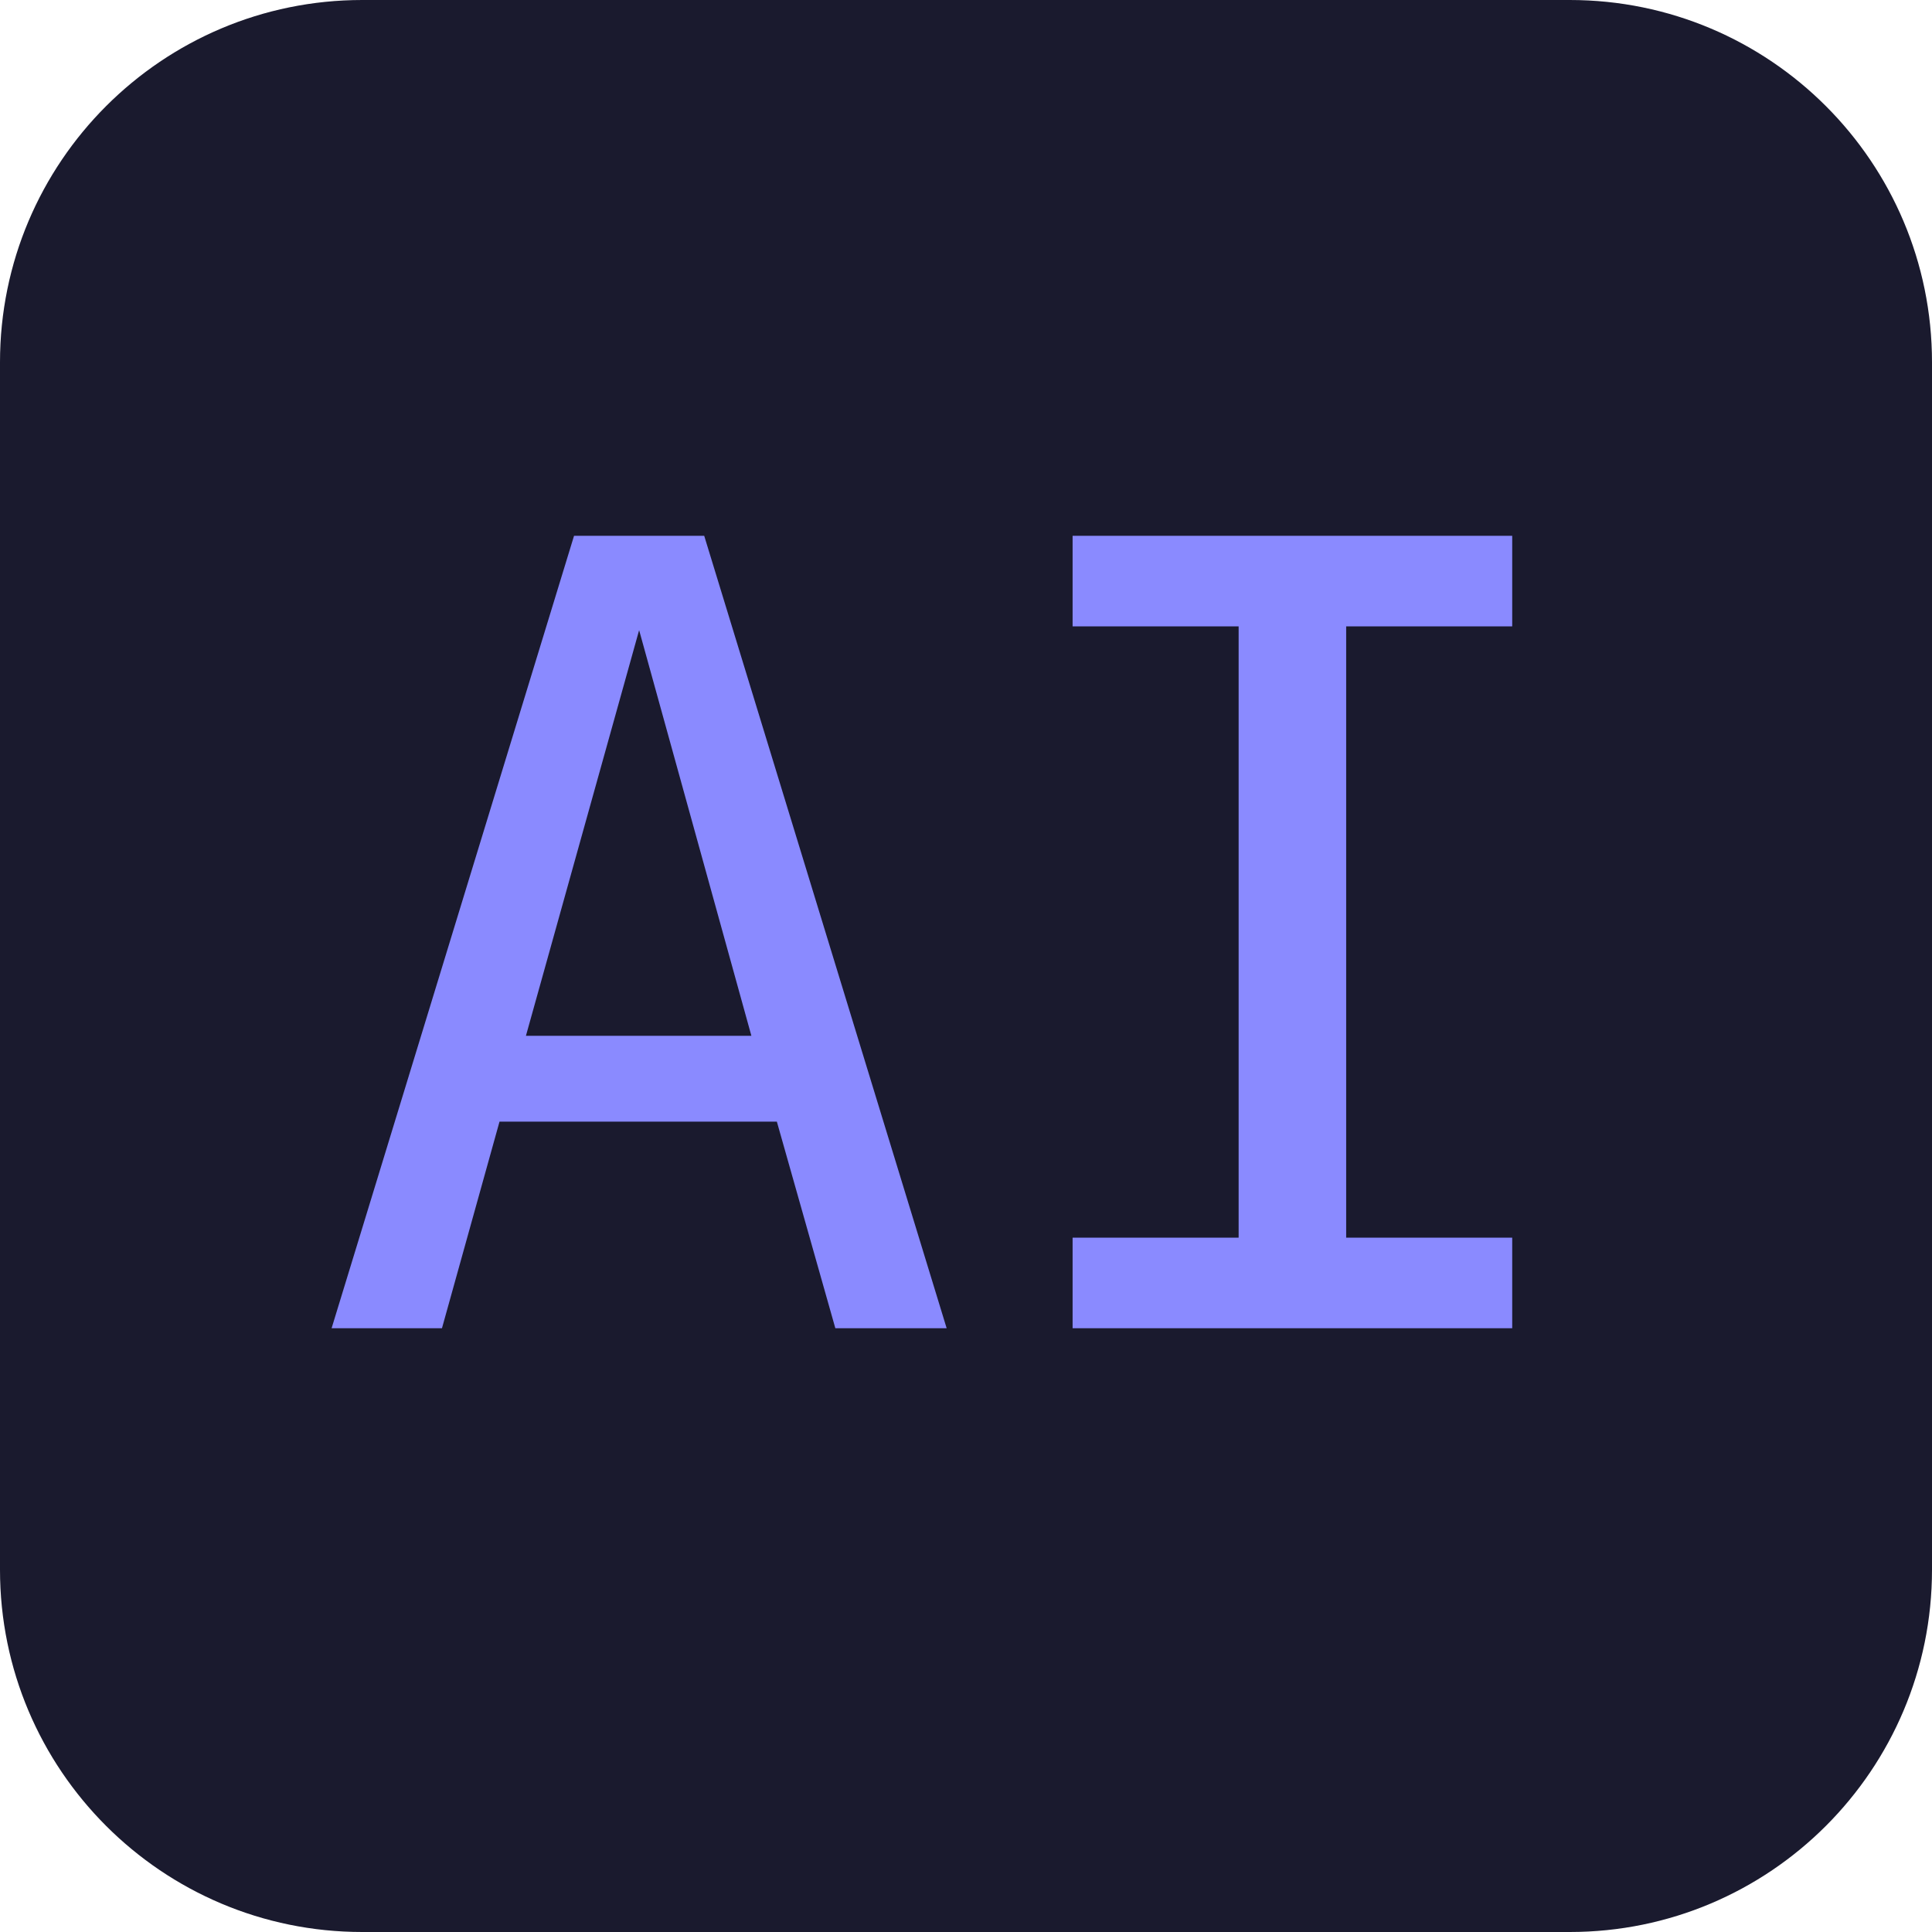
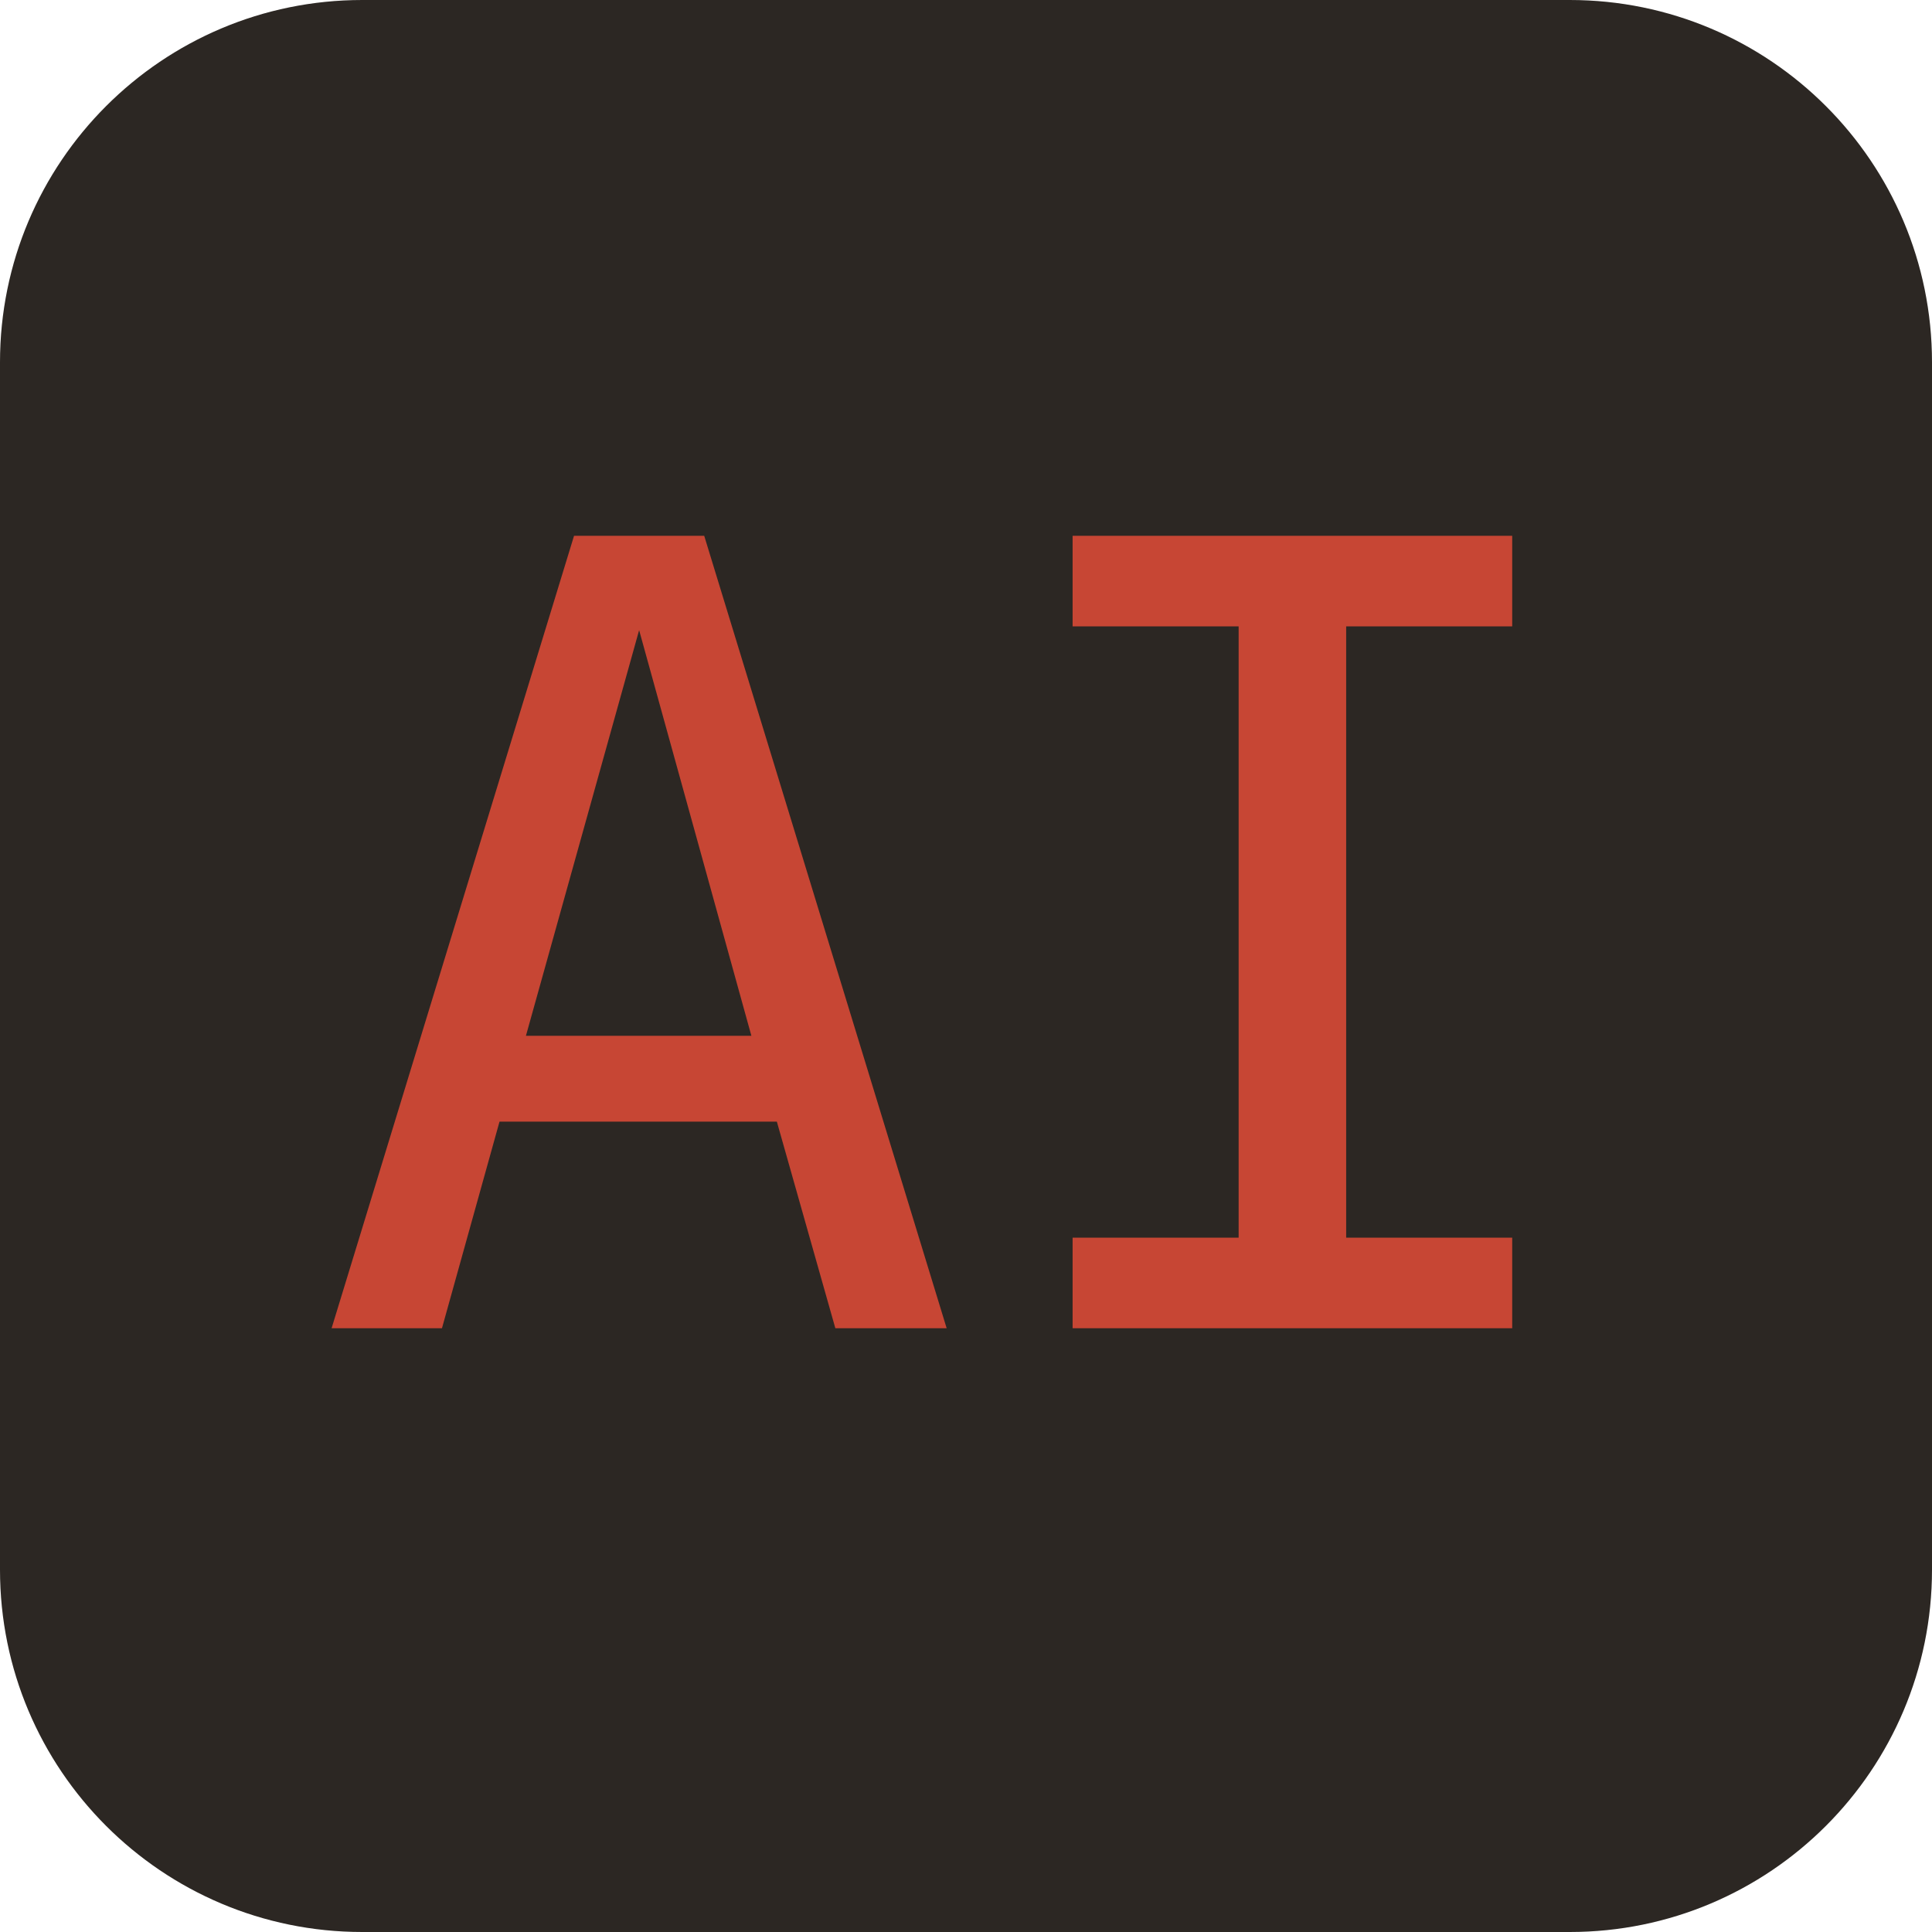
<svg xmlns="http://www.w3.org/2000/svg" viewBox="0 0 32 32">
-   <rect width="32" height="32" rx="6" fill="#1a1a2e" />
-   <text x="16" y="22" text-anchor="middle" font-size="18" font-family="monospace" fill="#8a8aff">AI</text>
+   <rect width="32" height="32" rx="6" fill="#2C2723" />
+   <text x="16" y="22" text-anchor="middle" font-size="18" font-family="monospace" fill="#C74634">AI</text>
</svg>
